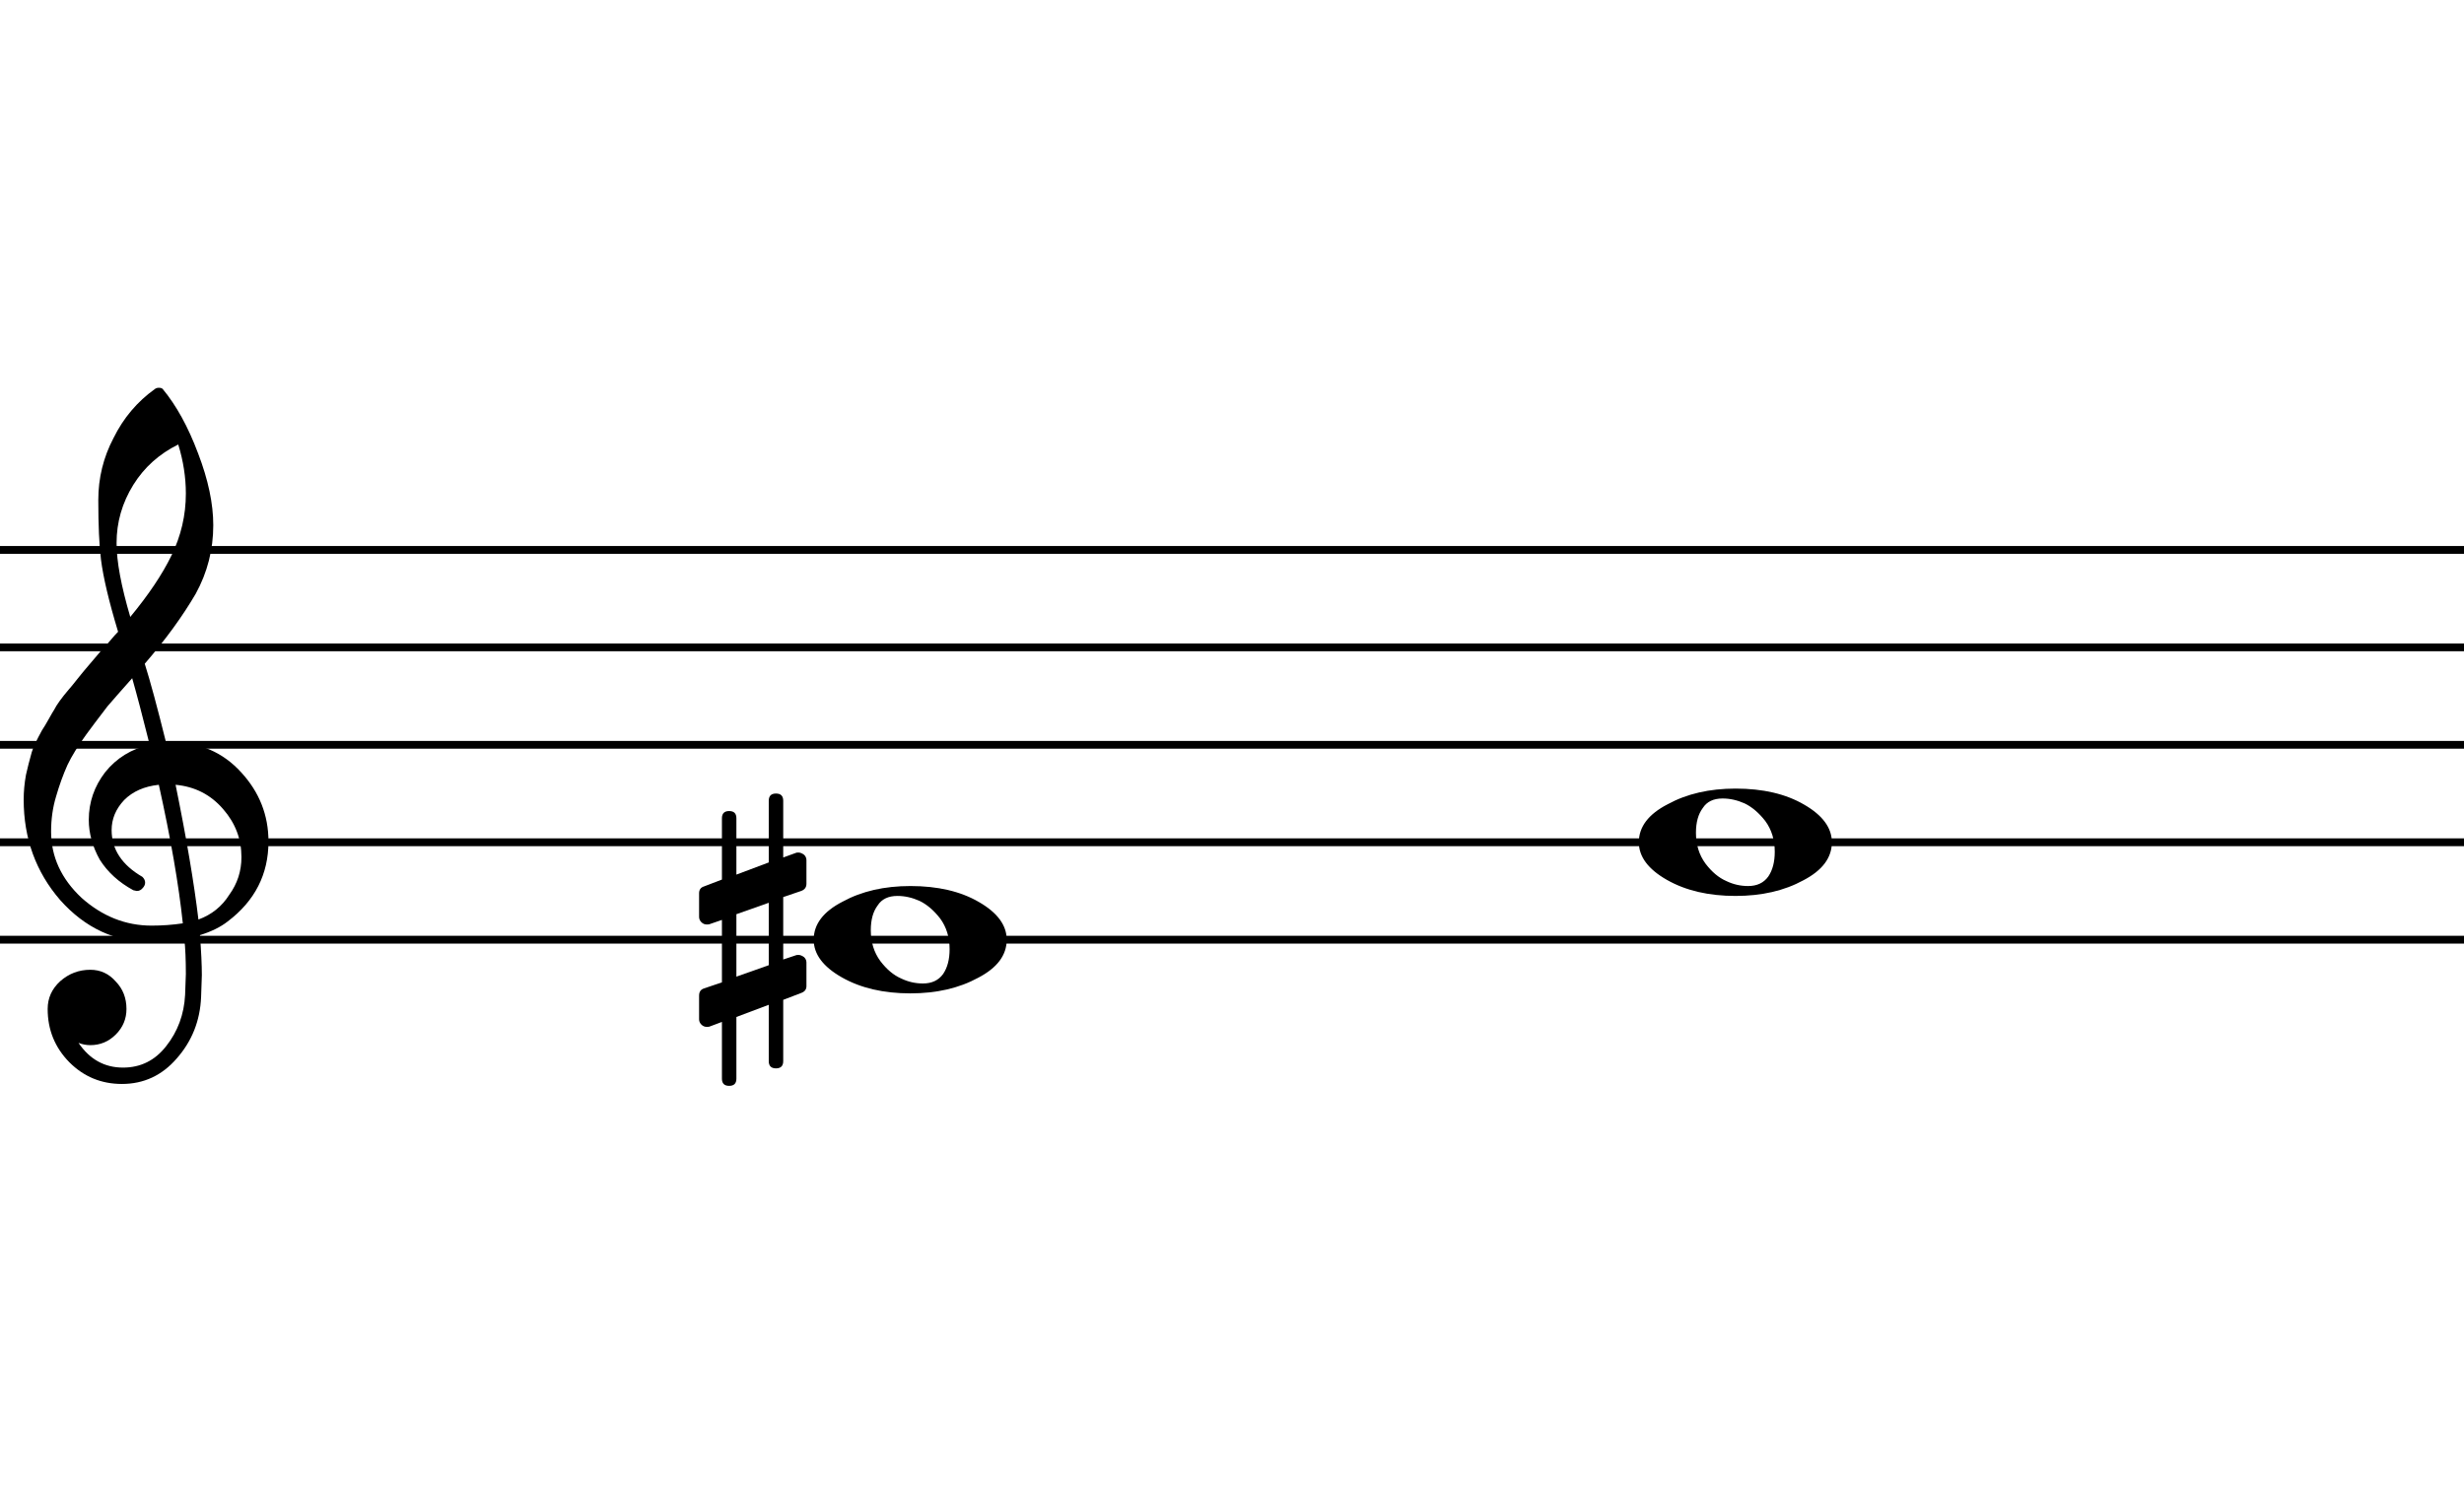
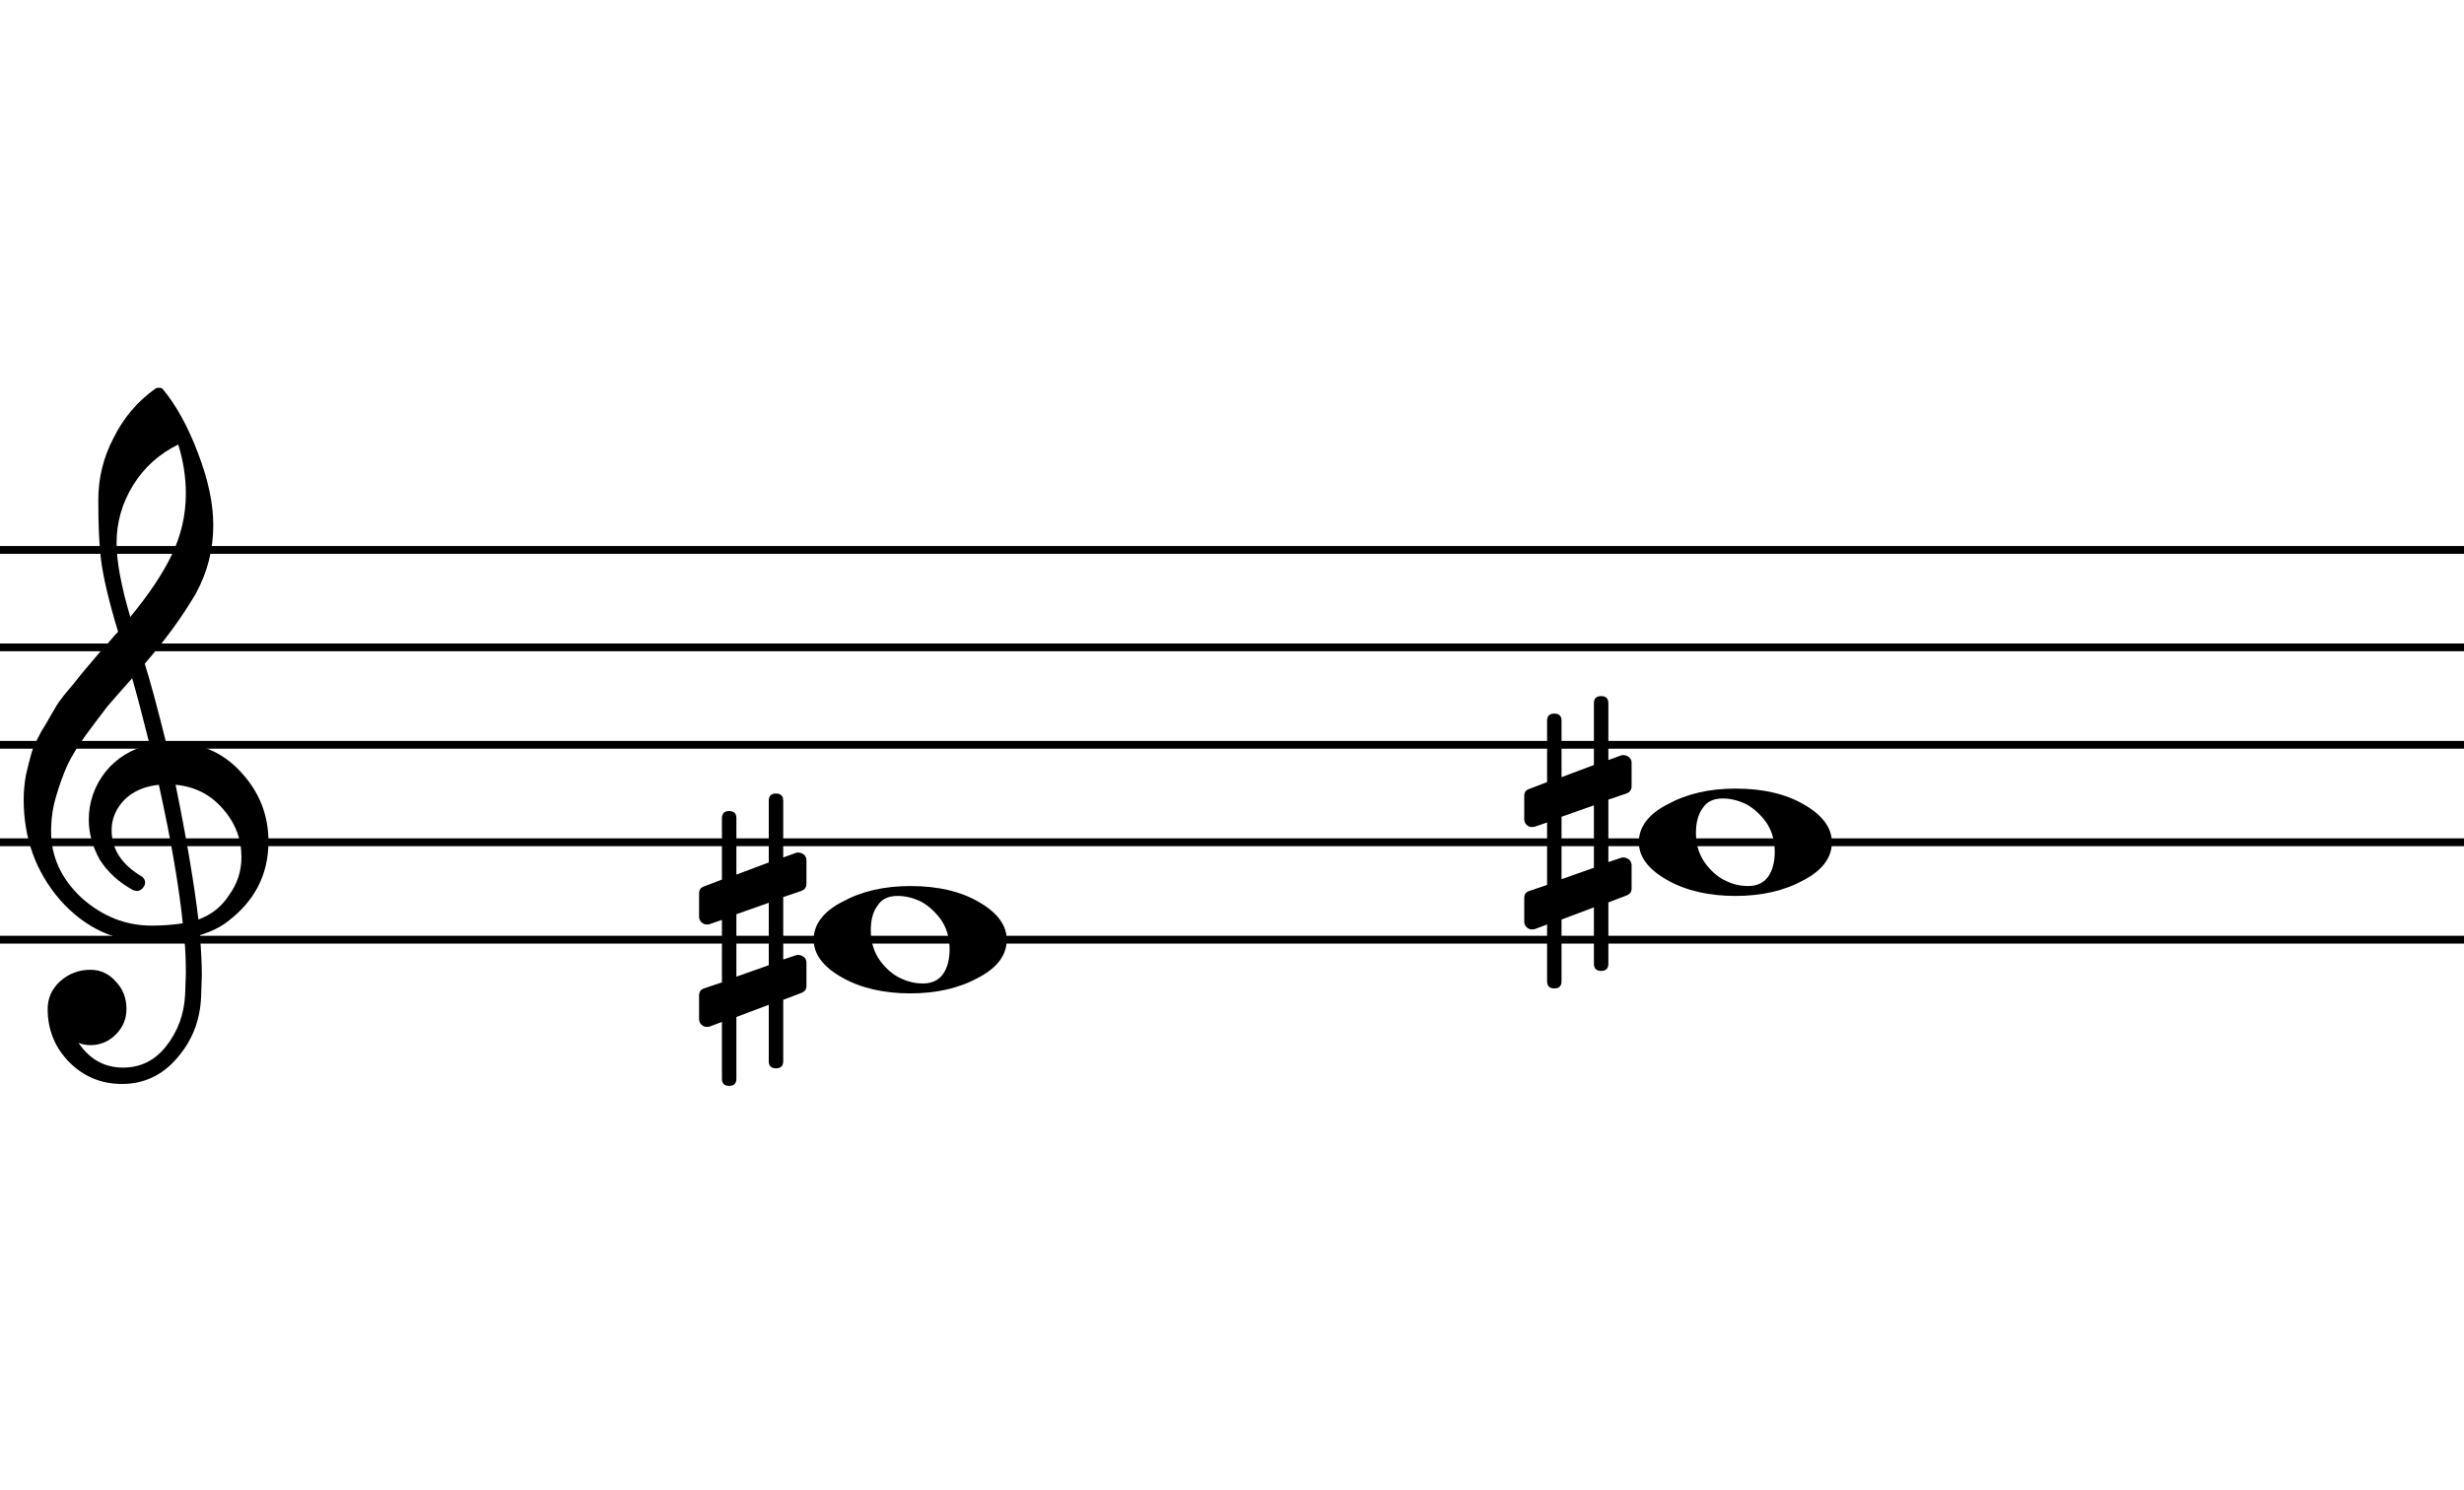
<svg xmlns="http://www.w3.org/2000/svg" baseProfile="tiny" height="130.00px" version="1.2" viewbox="0 0 215.00 130.00" width="215.00px">
  <polyline class="StaffLines" fill="none" points="0,47.992 215,47.992" stroke="#000000" stroke-linejoin="bevel" stroke-width="0.68" />
  <polyline class="StaffLines" fill="none" points="0,56.496 215,56.496" stroke="#000000" stroke-linejoin="bevel" stroke-width="0.68" />
  <polyline class="StaffLines" fill="none" points="0,65.0 215,65.0" stroke="#000000" stroke-linejoin="bevel" stroke-width="0.68" />
  <polyline class="StaffLines" fill="none" points="0,73.504 215,73.504" stroke="#000000" stroke-linejoin="bevel" stroke-width="0.68" />
  <polyline class="StaffLines" fill="none" points="0,82.008 215,82.008" stroke="#000000" stroke-linejoin="bevel" stroke-width="0.68" />
  <path class="Note" d="M21.484,-11.23 C19.141,-11.23 17.448,-10.417 16.406,-8.789 C15.234,-7.227 14.648,-5.111 14.648,-2.441 C14.648,0.618 15.462,3.255 17.09,5.469 C18.717,7.617 20.508,9.115 22.461,9.961 C24.219,10.807 26.074,11.23 28.027,11.23 C30.306,11.23 32.031,10.417 33.203,8.789 C34.31,7.161 34.863,5.046 34.863,2.441 C34.863,-0.618 34.05,-3.255 32.422,-5.469 C30.794,-7.552 29.037,-9.049 27.148,-9.961 C25.26,-10.807 23.372,-11.23 21.484,-11.23 M24.805,-13.77 C31.836,-13.77 37.695,-12.402 42.383,-9.668 C47.135,-6.934 49.512,-3.711 49.512,0 C49.512,3.971 47.07,7.227 42.188,9.766 C37.305,12.435 31.51,13.77 24.805,13.77 C17.904,13.77 12.044,12.402 7.227,9.668 C2.409,6.934 0,3.711 0,0 C0,-3.971 2.474,-7.227 7.422,-9.766 C12.305,-12.435 18.099,-13.77 24.805,-13.77" transform="matrix(0.340157,0,0,0.340157,71,82.0078)" />
  <path class="Accidental-sharp" d="M21.582,31.152 C21.582,32.389 20.963,33.008 19.727,33.008 C18.49,33.008 17.871,32.389 17.871,31.152 L17.871,16.699 L9.57,19.824 L9.57,35.645 C9.57,36.882 8.952,37.5 7.715,37.5 C6.478,37.5 5.859,36.882 5.859,35.645 L5.859,21.094 L2.734,22.266 C2.669,22.331 2.409,22.363 1.953,22.363 C1.432,22.363 0.977,22.168 0.586,21.777 C0.195,21.387 0,20.931 0,20.41 L0,14.355 C0,13.379 0.423,12.76 1.27,12.5 L5.859,10.938 L5.859,-5.078 L2.734,-4.004 C2.669,-3.939 2.409,-3.906 1.953,-3.906 C1.432,-3.906 0.977,-4.102 0.586,-4.492 C0.195,-4.883 0,-5.339 0,-5.859 L0,-11.914 C0,-12.825 0.423,-13.412 1.27,-13.672 L5.859,-15.43 L5.859,-31.152 C5.859,-32.389 6.478,-33.008 7.715,-33.008 C8.952,-33.008 9.57,-32.389 9.57,-31.152 L9.57,-16.699 L17.871,-19.824 L17.871,-35.645 C17.871,-36.882 18.49,-37.5 19.727,-37.5 C20.963,-37.5 21.582,-36.882 21.582,-35.645 L21.582,-21.094 L24.805,-22.266 C24.87,-22.331 25.098,-22.363 25.488,-22.363 C25.944,-22.363 26.432,-22.168 26.953,-21.777 C27.344,-21.387 27.539,-20.931 27.539,-20.41 L27.539,-14.355 C27.539,-13.444 27.083,-12.825 26.172,-12.5 L21.582,-10.938 L21.582,5.078 L24.805,4.004 C24.87,3.939 25.098,3.906 25.488,3.906 C25.944,3.906 26.432,4.102 26.953,4.492 C27.344,4.883 27.539,5.339 27.539,5.859 L27.539,11.914 C27.539,12.76 27.083,13.346 26.172,13.672 L21.582,15.43 L21.582,31.152 M17.871,-9.473 L9.57,-6.543 L9.57,9.473 L17.871,6.543 L17.871,-9.473 " transform="matrix(0.340157,0,0,0.340157,61,82.0078)" />
  <path class="Note" d="M21.484,-11.23 C19.141,-11.23 17.448,-10.417 16.406,-8.789 C15.234,-7.227 14.648,-5.111 14.648,-2.441 C14.648,0.618 15.462,3.255 17.09,5.469 C18.717,7.617 20.508,9.115 22.461,9.961 C24.219,10.807 26.074,11.23 28.027,11.23 C30.306,11.23 32.031,10.417 33.203,8.789 C34.31,7.161 34.863,5.046 34.863,2.441 C34.863,-0.618 34.05,-3.255 32.422,-5.469 C30.794,-7.552 29.037,-9.049 27.148,-9.961 C25.26,-10.807 23.372,-11.23 21.484,-11.23 M24.805,-13.77 C31.836,-13.77 37.695,-12.402 42.383,-9.668 C47.135,-6.934 49.512,-3.711 49.512,0 C49.512,3.971 47.07,7.227 42.188,9.766 C37.305,12.435 31.51,13.77 24.805,13.77 C17.904,13.77 12.044,12.402 7.227,9.668 C2.409,6.934 0,3.711 0,0 C0,-3.971 2.474,-7.227 7.422,-9.766 C12.305,-12.435 18.099,-13.77 24.805,-13.77" transform="matrix(0.340157,0,0,0.340157,143,73.5039)" />
+   <path class="Accidental-sharp" d="M21.582,31.152 C21.582,32.389 20.963,33.008 19.727,33.008 C18.49,33.008 17.871,32.389 17.871,31.152 L17.871,16.699 L9.57,19.824 L9.57,35.645 C9.57,36.882 8.952,37.5 7.715,37.5 C6.478,37.5 5.859,36.882 5.859,35.645 L5.859,21.094 L2.734,22.266 C2.669,22.331 2.409,22.363 1.953,22.363 C1.432,22.363 0.977,22.168 0.586,21.777 C0.195,21.387 0,20.931 0,20.41 L0,14.355 C0,13.379 0.423,12.76 1.27,12.5 L5.859,10.938 L5.859,-5.078 L2.734,-4.004 C2.669,-3.939 2.409,-3.906 1.953,-3.906 C1.432,-3.906 0.977,-4.102 0.586,-4.492 C0.195,-4.883 0,-5.339 0,-5.859 L0,-11.914 C0,-12.825 0.423,-13.412 1.27,-13.672 L5.859,-15.43 L5.859,-31.152 C5.859,-32.389 6.478,-33.008 7.715,-33.008 C8.952,-33.008 9.57,-32.389 9.57,-31.152 L9.57,-16.699 L17.871,-19.824 L17.871,-35.645 C17.871,-36.882 18.49,-37.5 19.727,-37.5 C20.963,-37.5 21.582,-36.882 21.582,-35.645 L21.582,-21.094 L24.805,-22.266 C24.87,-22.331 25.098,-22.363 25.488,-22.363 C25.944,-22.363 26.432,-22.168 26.953,-21.777 C27.344,-21.387 27.539,-20.931 27.539,-20.41 L27.539,-14.355 C27.539,-13.444 27.083,-12.825 26.172,-12.5 L21.582,-10.938 L21.582,5.078 L24.805,4.004 C24.87,3.939 25.098,3.906 25.488,3.906 C25.944,3.906 26.432,4.102 26.953,4.492 C27.344,4.883 27.539,5.339 27.539,5.859 L27.539,11.914 C27.539,12.76 27.083,13.346 26.172,13.672 L21.582,15.43 L21.582,31.152 M17.871,-9.473 L9.57,-6.543 L9.57,9.473 L17.871,6.543 L17.871,-9.473 " transform="matrix(0.340157,0,0,0.340157,133,73.5039)" />
  <path class="Clef" d="M36.719,-25.586 C36.719,-25.586 36.914,-25.586 37.305,-25.586 C37.565,-25.651 37.793,-25.684 37.988,-25.684 C45.28,-25.684 51.27,-23.112 55.957,-17.969 C60.645,-12.891 62.988,-6.966 62.988,-0.195 C62.988,8.203 59.505,15.039 52.539,20.312 C50.716,21.745 48.34,22.917 45.41,23.828 C45.736,28.06 45.898,31.478 45.898,34.082 C45.898,34.603 45.833,36.491 45.703,39.746 C45.443,45.801 43.359,51.042 39.453,55.469 C35.677,59.831 30.99,62.012 25.391,62.012 C20.117,62.012 15.625,60.156 11.914,56.445 C8.203,52.669 6.348,48.112 6.348,42.773 C6.348,39.974 7.422,37.598 9.57,35.645 C11.784,33.691 14.355,32.715 17.285,32.715 C19.889,32.715 22.07,33.724 23.828,35.742 C25.651,37.63 26.562,39.974 26.562,42.773 C26.562,45.312 25.651,47.493 23.828,49.316 C22.005,51.139 19.824,52.051 17.285,52.051 C16.244,52.051 15.234,51.855 14.258,51.465 C17.122,55.697 20.931,57.812 25.684,57.812 C30.176,57.812 33.854,55.99 36.719,52.344 C39.714,48.568 41.341,44.173 41.602,39.16 C41.732,36.035 41.797,34.245 41.797,33.789 C41.797,30.143 41.667,27.148 41.406,24.805 C38.151,25.326 35.254,25.586 32.715,25.586 C23.665,25.586 15.95,22.005 9.57,14.844 C3.32,7.617 0.195,-0.977 0.195,-10.938 C0.195,-13.021 0.391,-15.137 0.781,-17.285 C1.172,-19.043 1.66,-20.963 2.246,-23.047 C2.572,-24.219 3.451,-26.107 4.883,-28.711 C5.404,-29.492 5.99,-30.469 6.641,-31.641 C7.292,-32.812 7.747,-33.594 8.008,-33.984 C8.659,-35.286 9.928,-37.044 11.816,-39.258 C12.337,-39.844 12.874,-40.495 13.428,-41.211 C13.981,-41.927 14.453,-42.513 14.844,-42.969 C15.234,-43.425 15.527,-43.783 15.723,-44.043 C15.918,-44.303 17.383,-46.029 20.117,-49.219 C20.768,-49.87 21.403,-50.57 22.021,-51.318 C22.64,-52.067 23.145,-52.653 23.535,-53.076 C23.926,-53.499 24.219,-53.809 24.414,-54.004 C22.07,-61.751 20.605,-67.936 20.02,-72.559 C19.564,-76.269 19.336,-81.348 19.336,-87.793 C19.336,-93.457 20.638,-98.763 23.242,-103.711 C25.781,-108.854 29.329,-113.053 33.887,-116.309 C34.147,-116.504 34.473,-116.602 34.863,-116.602 C35.319,-116.602 35.645,-116.504 35.84,-116.309 C39.355,-112.077 42.383,-106.576 44.922,-99.805 C47.526,-93.034 48.828,-86.882 48.828,-81.348 C48.828,-75.098 47.331,-69.238 44.336,-63.77 C40.95,-57.975 36.589,-51.986 31.25,-45.801 C32.617,-41.504 34.44,-34.766 36.719,-25.586 M45.02,19.824 C48.405,18.587 51.042,16.471 52.93,13.477 C55.013,10.612 56.055,7.389 56.055,3.809 C56.055,-0.814 54.492,-4.915 51.367,-8.496 C48.177,-12.207 44.108,-14.29 39.16,-14.746 C41.96,-1.009 43.913,10.514 45.02,19.824 M7.227,-2.734 C7.227,3.711 9.831,9.375 15.039,14.258 C20.378,19.01 26.367,21.387 33.008,21.387 C35.742,21.387 38.411,21.191 41.016,20.801 C39.974,10.905 37.923,-0.944 34.863,-14.746 C31.152,-14.355 28.19,-13.053 25.977,-10.84 C23.828,-8.561 22.754,-5.99 22.754,-3.125 C22.754,1.823 25.391,5.827 30.664,8.887 C31.12,9.342 31.348,9.831 31.348,10.352 C31.348,10.872 31.12,11.361 30.664,11.816 C30.273,12.272 29.785,12.5 29.199,12.5 C29.134,12.5 28.841,12.435 28.32,12.305 C24.609,10.287 21.745,7.682 19.727,4.492 C17.838,1.107 16.895,-2.311 16.895,-5.762 C16.895,-10.254 18.294,-14.323 21.094,-17.969 C24.023,-21.615 27.832,-23.958 32.52,-25 C30.697,-32.292 29.199,-37.988 28.027,-42.09 C26.986,-40.918 25.732,-39.502 24.268,-37.842 C22.803,-36.182 21.94,-35.189 21.68,-34.863 C19.336,-31.803 17.546,-29.427 16.309,-27.734 C14.095,-24.674 12.467,-22.038 11.426,-19.824 C10.319,-17.35 9.342,-14.648 8.496,-11.719 C7.65,-8.919 7.227,-5.924 7.227,-2.734 M39.844,-102.051 C34.961,-99.642 31.12,-96.191 28.32,-91.699 C25.456,-87.077 24.023,-82.096 24.023,-76.758 C24.023,-72.07 25.195,-65.755 27.539,-57.812 C32.227,-63.477 35.742,-68.717 38.086,-73.535 C40.56,-78.613 41.797,-83.919 41.797,-89.453 C41.797,-93.62 41.146,-97.819 39.844,-102.051" transform="matrix(0.340157,0,0,0.340157,2,73.5039)" />
</svg>
